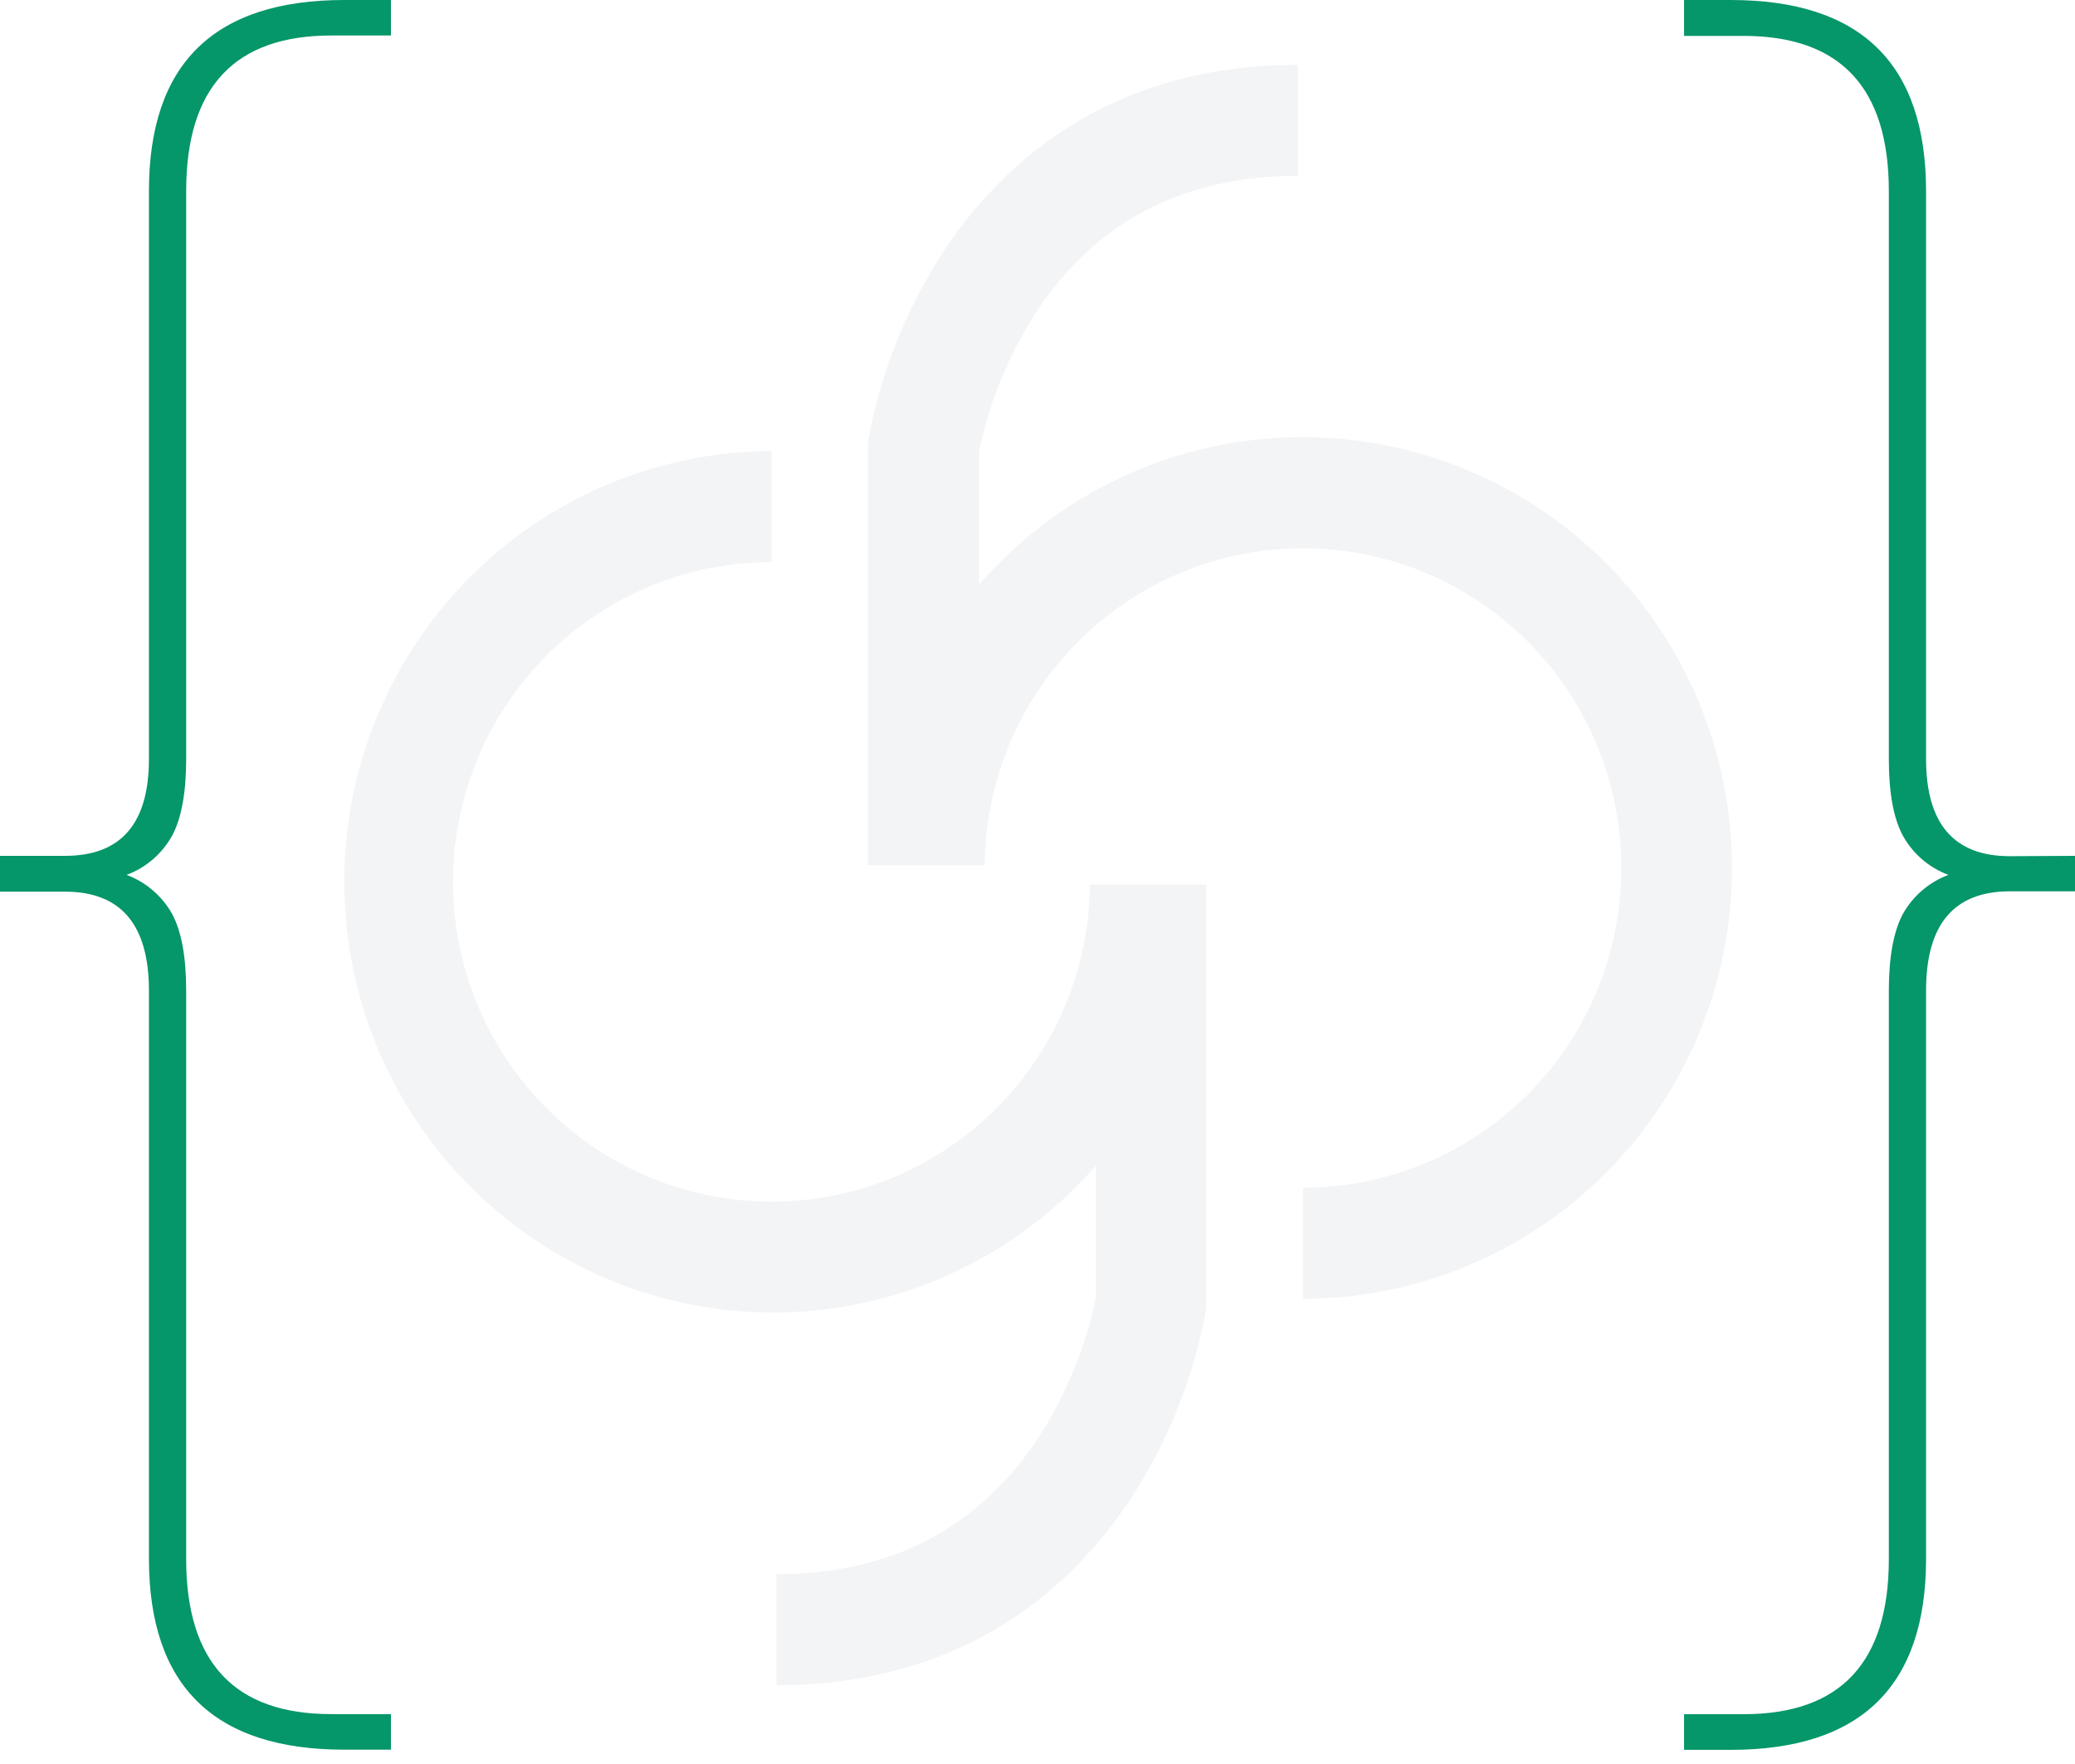
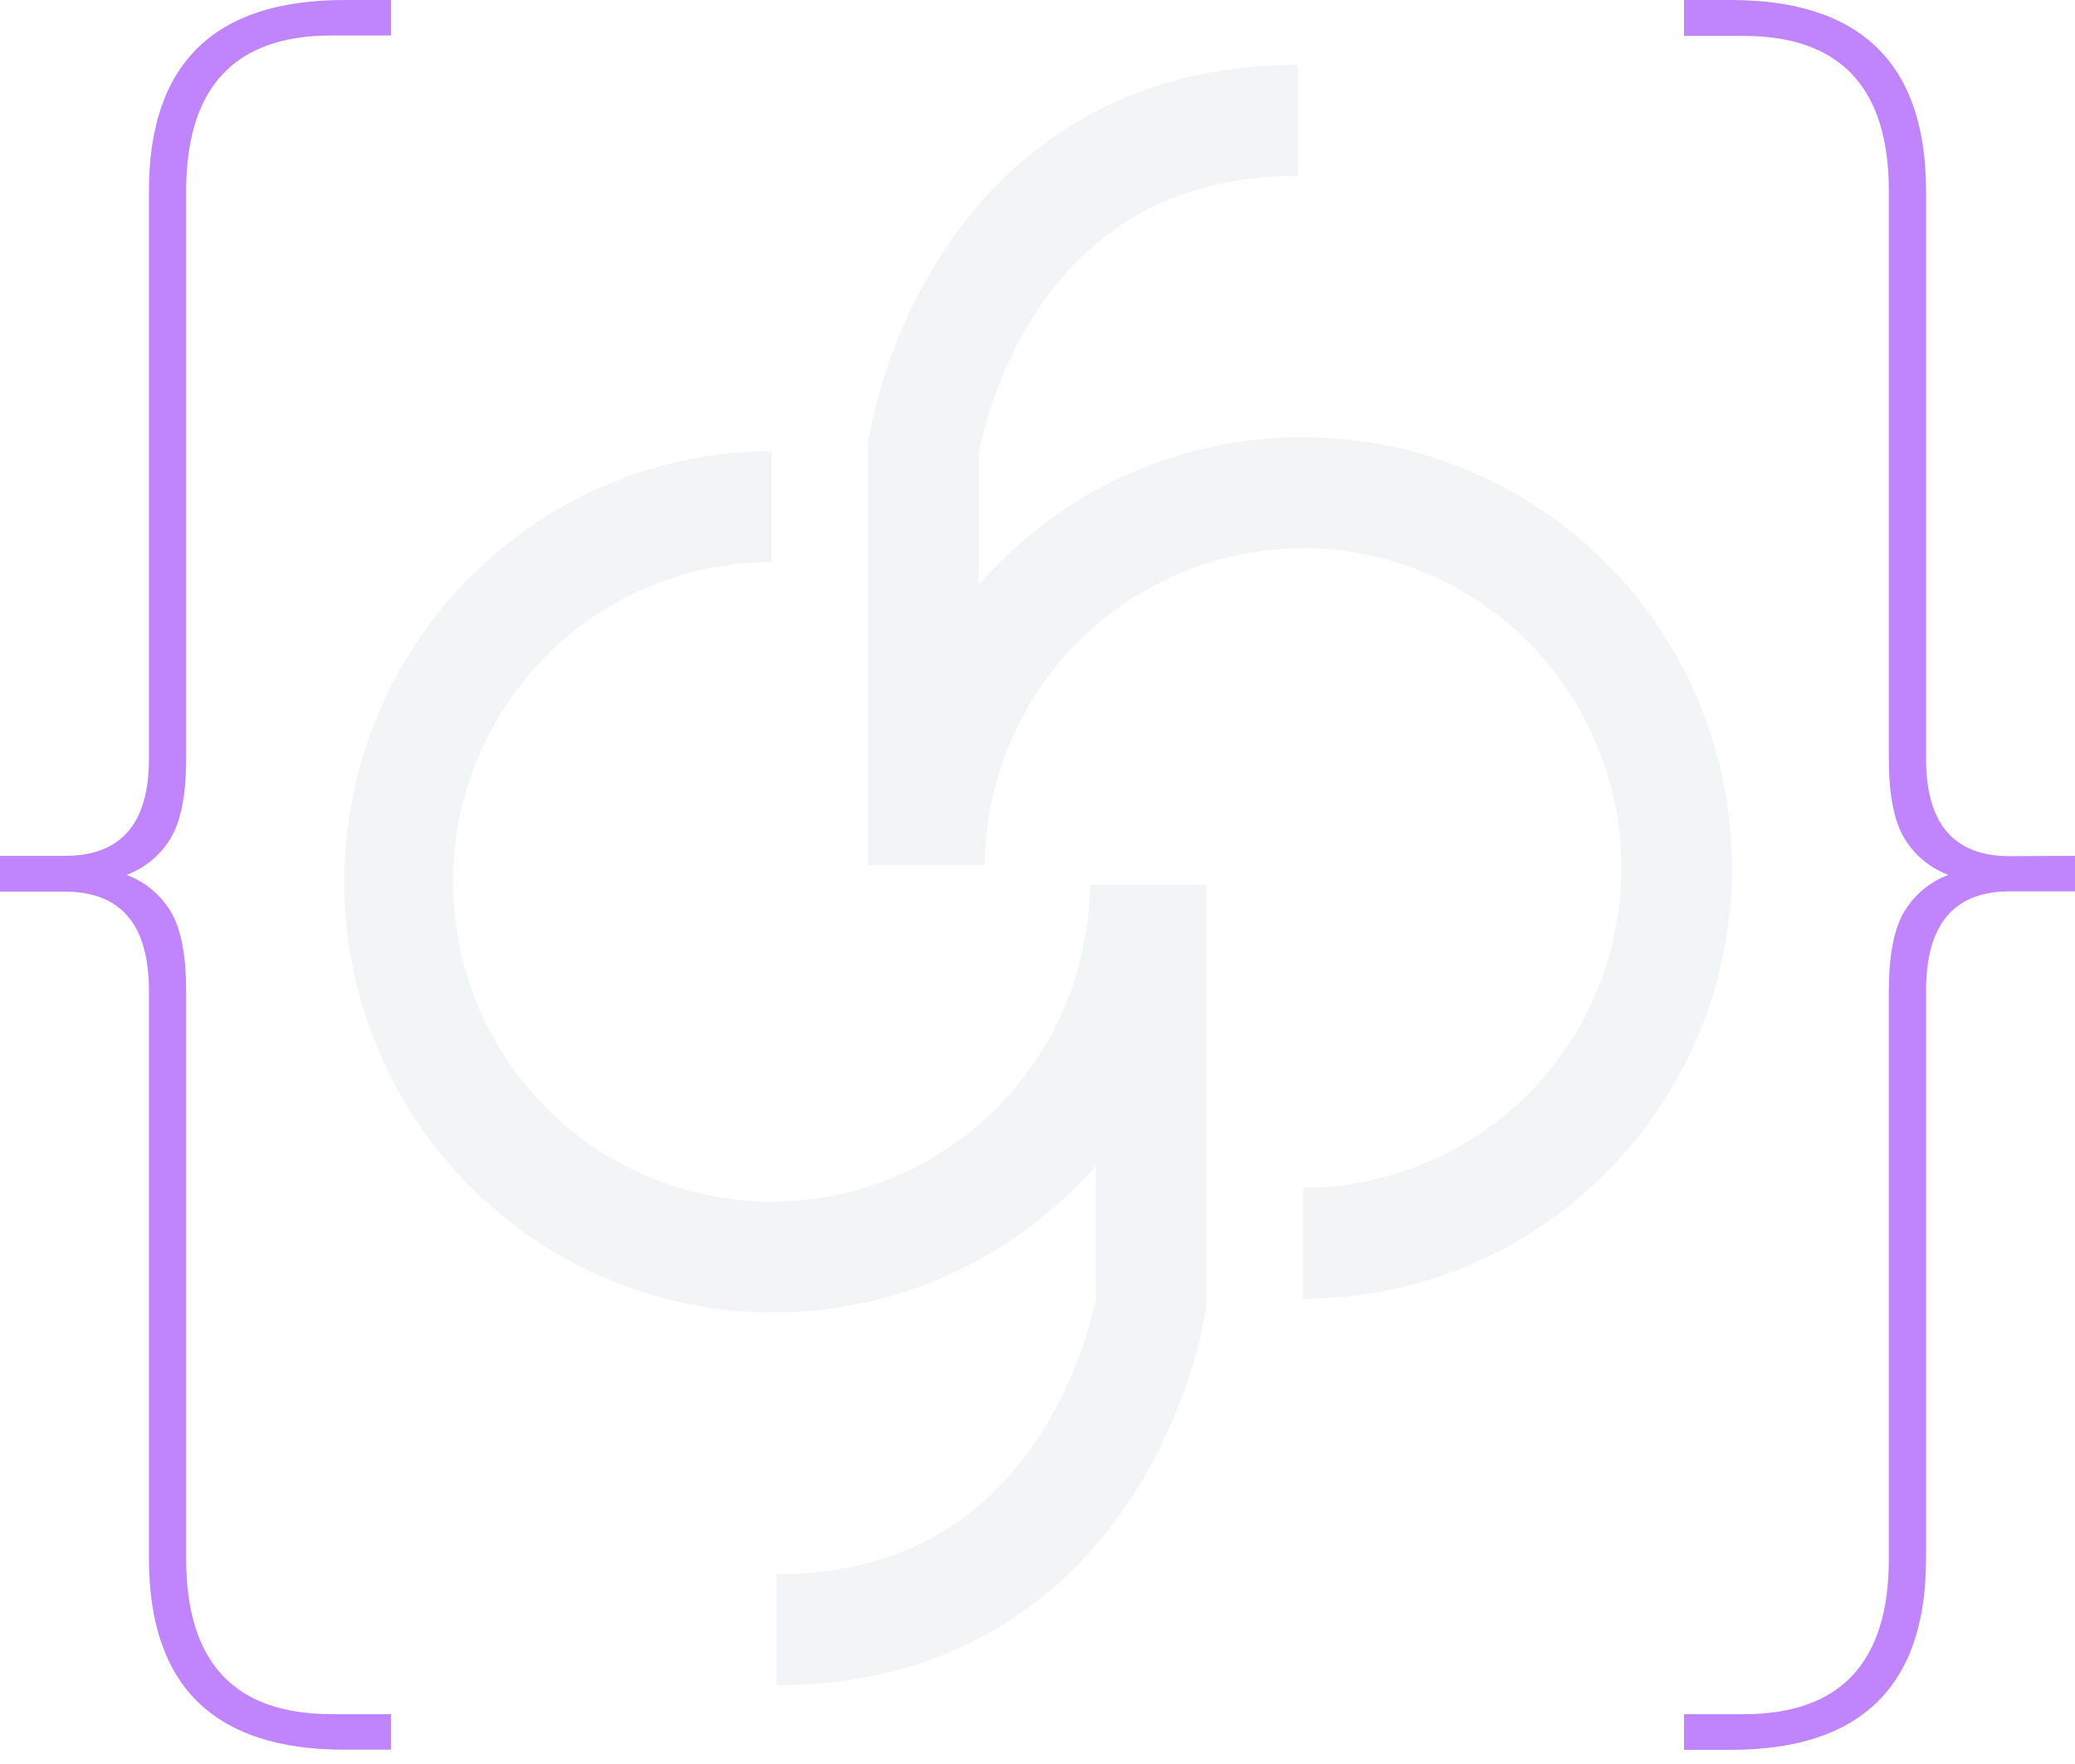
<svg xmlns="http://www.w3.org/2000/svg" width="153" height="130" viewBox="0 0 153 130" fill="none">
  <path d="M88.519 65.217H80.368C80.328 69.872 78.917 74.411 76.313 78.262C73.708 82.112 70.026 85.103 65.732 86.857C61.437 88.61 56.722 89.048 52.18 88.115C47.638 87.182 43.472 84.92 40.209 81.614C36.945 78.308 34.729 74.106 33.84 69.537C32.95 64.969 33.428 60.238 35.212 55.941C36.996 51.645 40.007 47.974 43.865 45.393C47.723 42.812 52.255 41.435 56.892 41.436V33.252C51.704 33.272 46.6 34.573 42.032 37.04C37.463 39.508 33.569 43.066 30.692 47.401C27.816 51.736 26.046 56.715 25.538 61.899C25.029 67.083 25.799 72.313 27.779 77.127C29.759 81.942 32.888 86.194 36.89 89.508C40.893 92.823 45.645 95.097 50.73 96.132C55.814 97.167 61.074 96.93 66.046 95.442C71.018 93.955 75.549 91.262 79.239 87.601C79.782 87.062 80.307 86.504 80.807 85.935V95.693C80.043 99.309 78.633 102.757 76.647 105.869C72.266 112.607 65.738 116.056 57.252 116.056V124.24C71.467 124.24 79.355 116.669 83.486 110.316C86.167 106.163 88.01 101.521 88.909 96.655L88.952 96.361V65.241L88.519 65.217Z" fill="#F3F4F6" />
  <path d="M96.109 32.235C87.741 32.202 79.702 35.507 73.761 41.424C73.212 41.969 72.681 42.532 72.18 43.108V33.343C72.947 29.636 74.395 26.104 76.451 22.93C80.826 16.32 87.305 12.963 95.7 12.963V4.784C81.491 4.784 73.596 12.344 69.466 18.703C66.786 22.857 64.942 27.498 64.036 32.363L63.999 32.664V63.783H72.602C72.642 59.13 74.054 54.593 76.659 50.744C79.263 46.895 82.944 43.906 87.237 42.154C91.53 40.402 96.244 39.965 100.784 40.898C105.324 41.831 109.488 44.092 112.75 47.397C116.013 50.702 118.228 54.902 119.117 59.469C120.007 64.036 119.53 68.765 117.747 73.06C115.964 77.355 112.955 81.024 109.099 83.606C105.243 86.187 100.712 87.564 96.078 87.564V95.749C104.466 95.749 112.511 92.403 118.442 86.447C124.373 80.492 127.705 72.414 127.705 63.992C127.705 55.569 124.373 47.492 118.442 41.536C112.511 35.581 104.466 32.235 96.078 32.235H96.109Z" fill="#F3F4F6" />
-   <path d="M153 63.097V65.713H148.192C144.076 65.713 142.018 68.149 142.018 73.021V114.916C142.018 124.31 137.215 129.006 127.608 129.006H124.173V126.378H128.566C135.704 126.378 139.273 122.566 139.273 114.941V73.046C139.273 70.595 139.614 68.684 140.304 67.391C141.047 66.058 142.239 65.033 143.666 64.5C142.236 63.969 141.043 62.941 140.304 61.602C139.614 60.322 139.273 58.435 139.273 55.954V14.09C139.273 6.465 135.704 2.65 128.566 2.646H124.173V0H127.608C137.211 0 142.014 4.697 142.018 14.09V55.954C142.018 60.733 144.076 63.122 148.192 63.122L153 63.097ZM4.801 63.097C8.922 63.097 10.982 60.716 10.982 55.954V14.09C10.982 4.697 15.785 0 25.392 0H28.827V2.616H24.434C17.296 2.616 13.727 6.44 13.727 14.09V55.954C13.727 58.405 13.386 60.322 12.696 61.602C11.957 62.941 10.764 63.969 9.334 64.5C10.76 65.031 11.952 66.054 12.696 67.385C13.386 68.678 13.727 70.559 13.727 73.04V114.935C13.727 122.564 17.296 126.376 24.434 126.372H28.827V128.994H25.392C15.785 128.994 10.982 124.297 10.982 114.904V73.046C10.982 68.178 8.922 65.742 4.801 65.737H0V63.097H4.801Z" fill="#059669" />
+   <path d="M153 63.097V65.713H148.192C144.076 65.713 142.018 68.149 142.018 73.021V114.916C142.018 124.31 137.215 129.006 127.608 129.006H124.173V126.378H128.566C135.704 126.378 139.273 122.566 139.273 114.941V73.046C139.273 70.595 139.614 68.684 140.304 67.391C141.047 66.058 142.239 65.033 143.666 64.5C142.236 63.969 141.043 62.941 140.304 61.602C139.614 60.322 139.273 58.435 139.273 55.954V14.09C139.273 6.465 135.704 2.65 128.566 2.646H124.173V0H127.608C137.211 0 142.014 4.697 142.018 14.09V55.954C142.018 60.733 144.076 63.122 148.192 63.122L153 63.097ZM4.801 63.097C8.922 63.097 10.982 60.716 10.982 55.954V14.09C10.982 4.697 15.785 0 25.392 0H28.827V2.616H24.434C17.296 2.616 13.727 6.44 13.727 14.09V55.954C13.727 58.405 13.386 60.322 12.696 61.602C11.957 62.941 10.764 63.969 9.334 64.5C10.76 65.031 11.952 66.054 12.696 67.385C13.386 68.678 13.727 70.559 13.727 73.04V114.935C13.727 122.564 17.296 126.376 24.434 126.372H28.827V128.994H25.392C15.785 128.994 10.982 124.297 10.982 114.904V73.046C10.982 68.178 8.922 65.742 4.801 65.737H0V63.097H4.801Z" fill="#c084fc" />
</svg>
